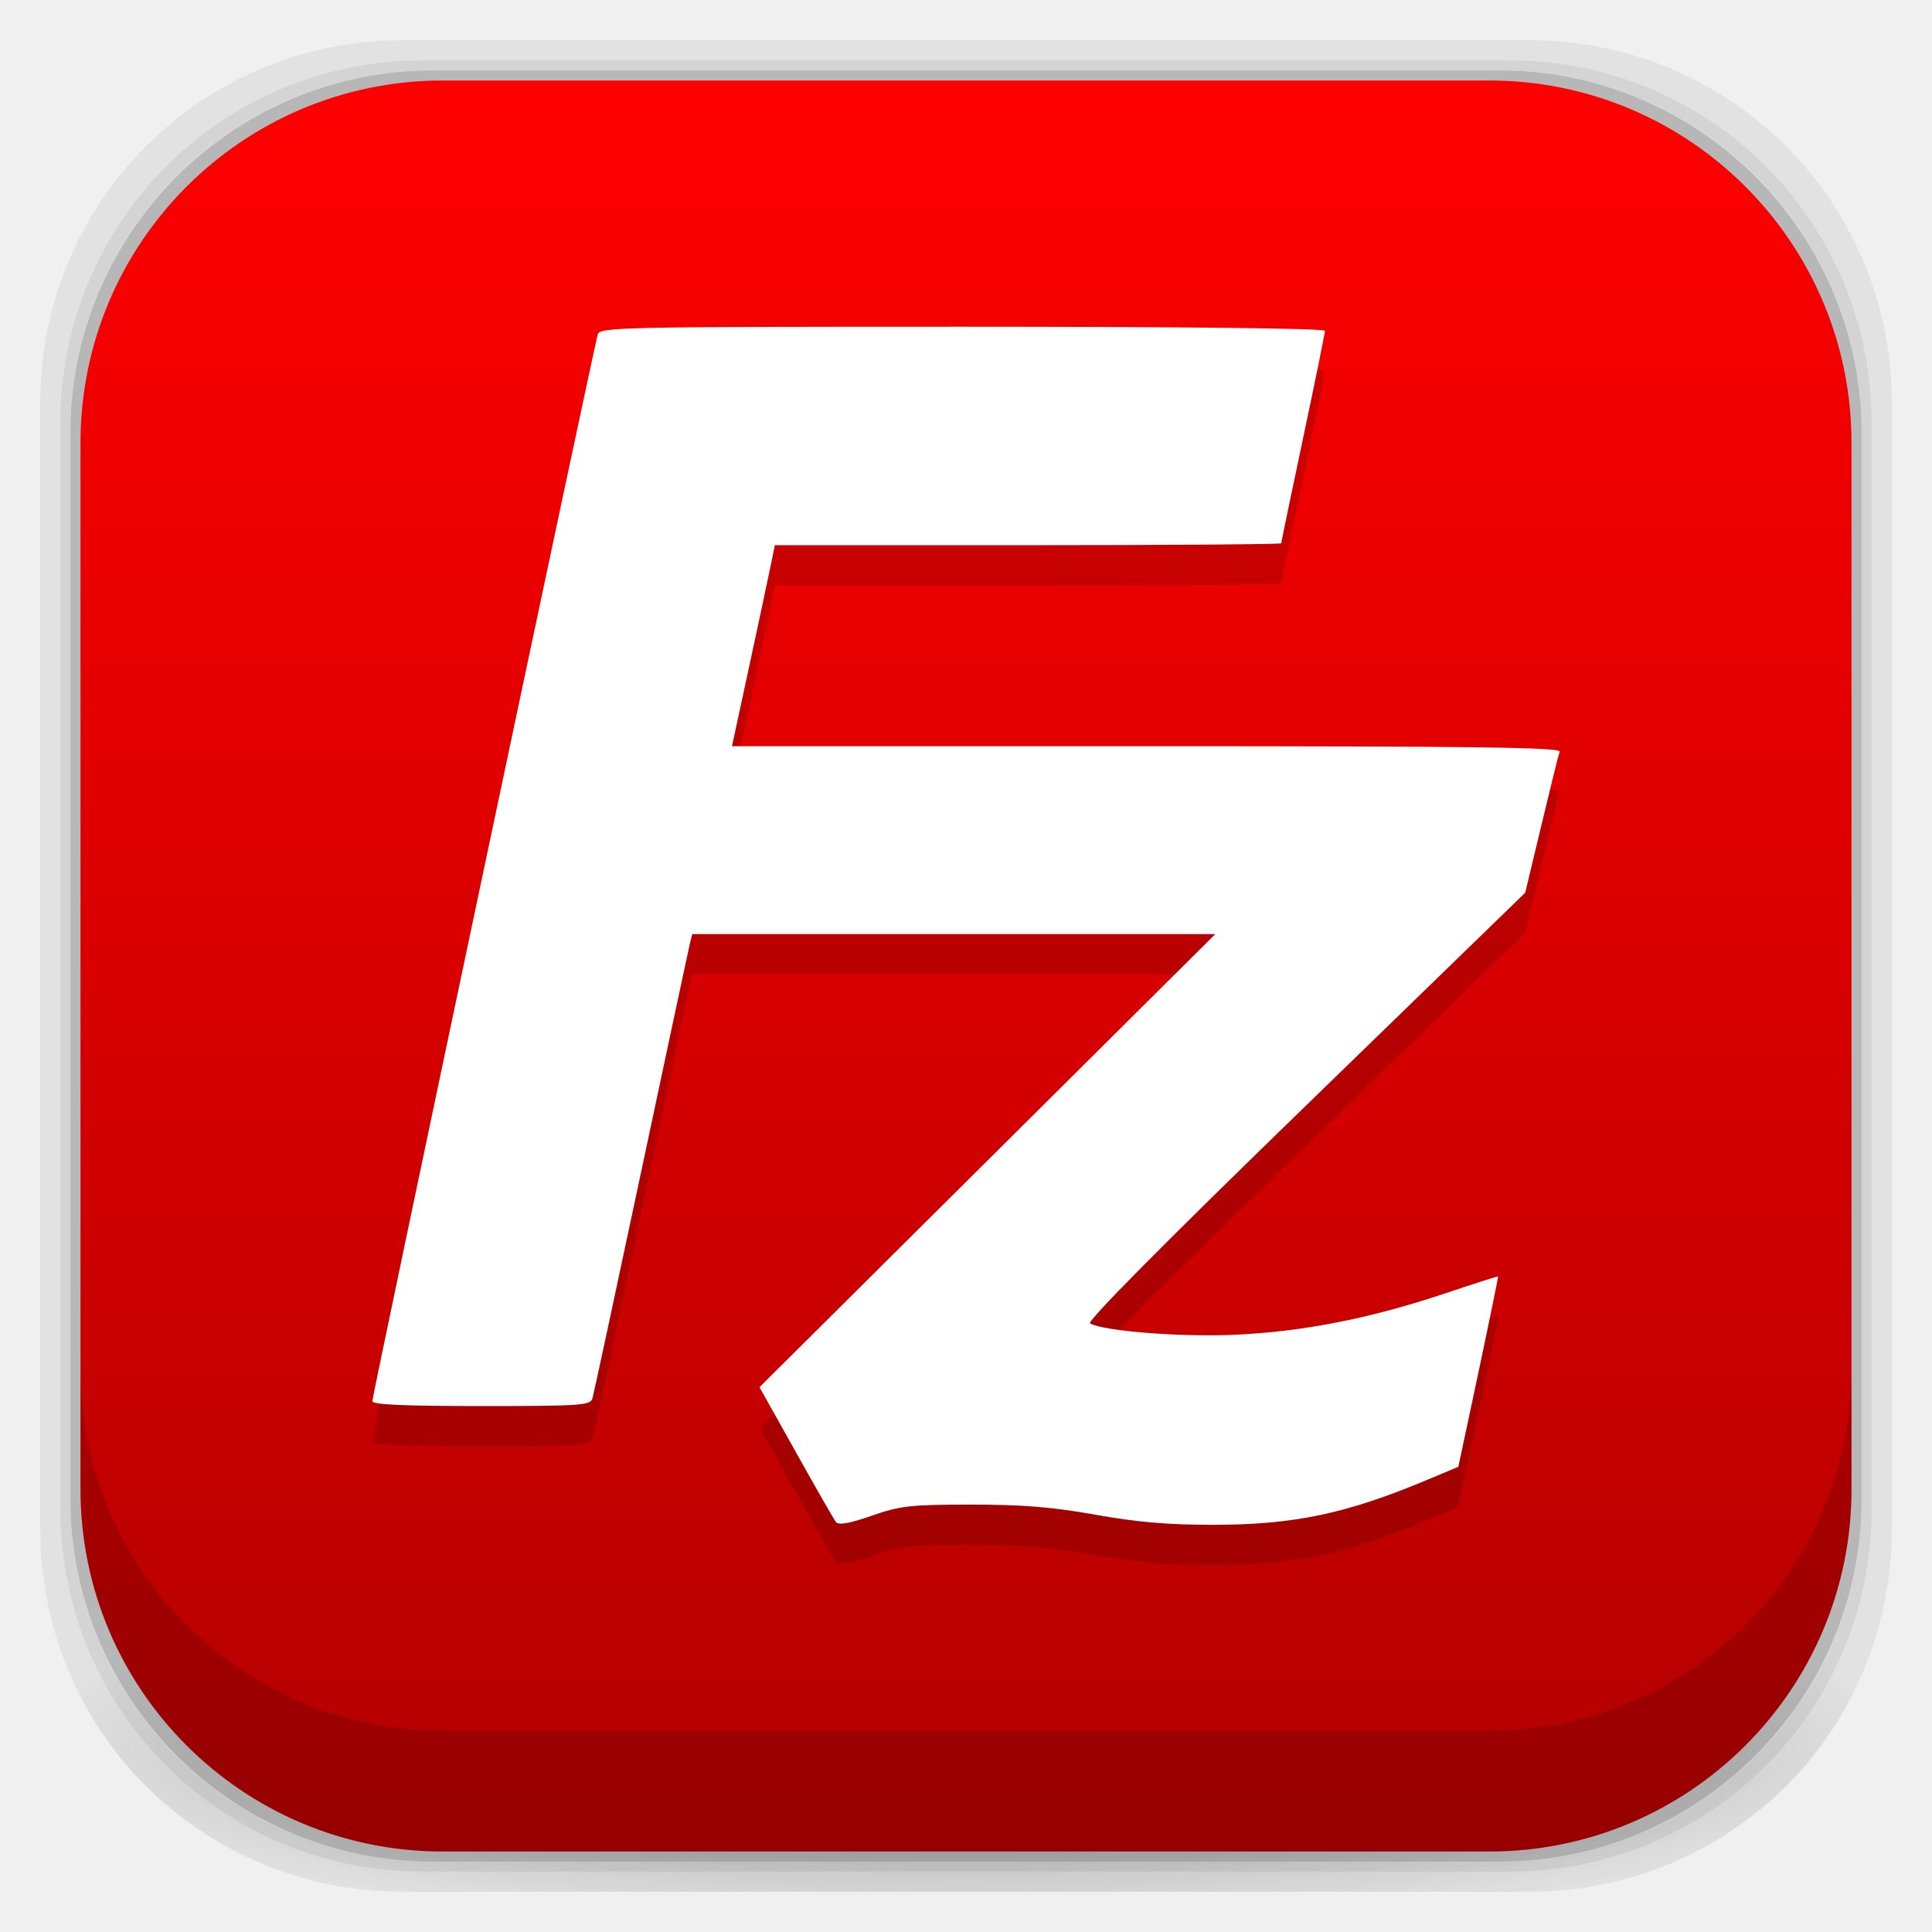
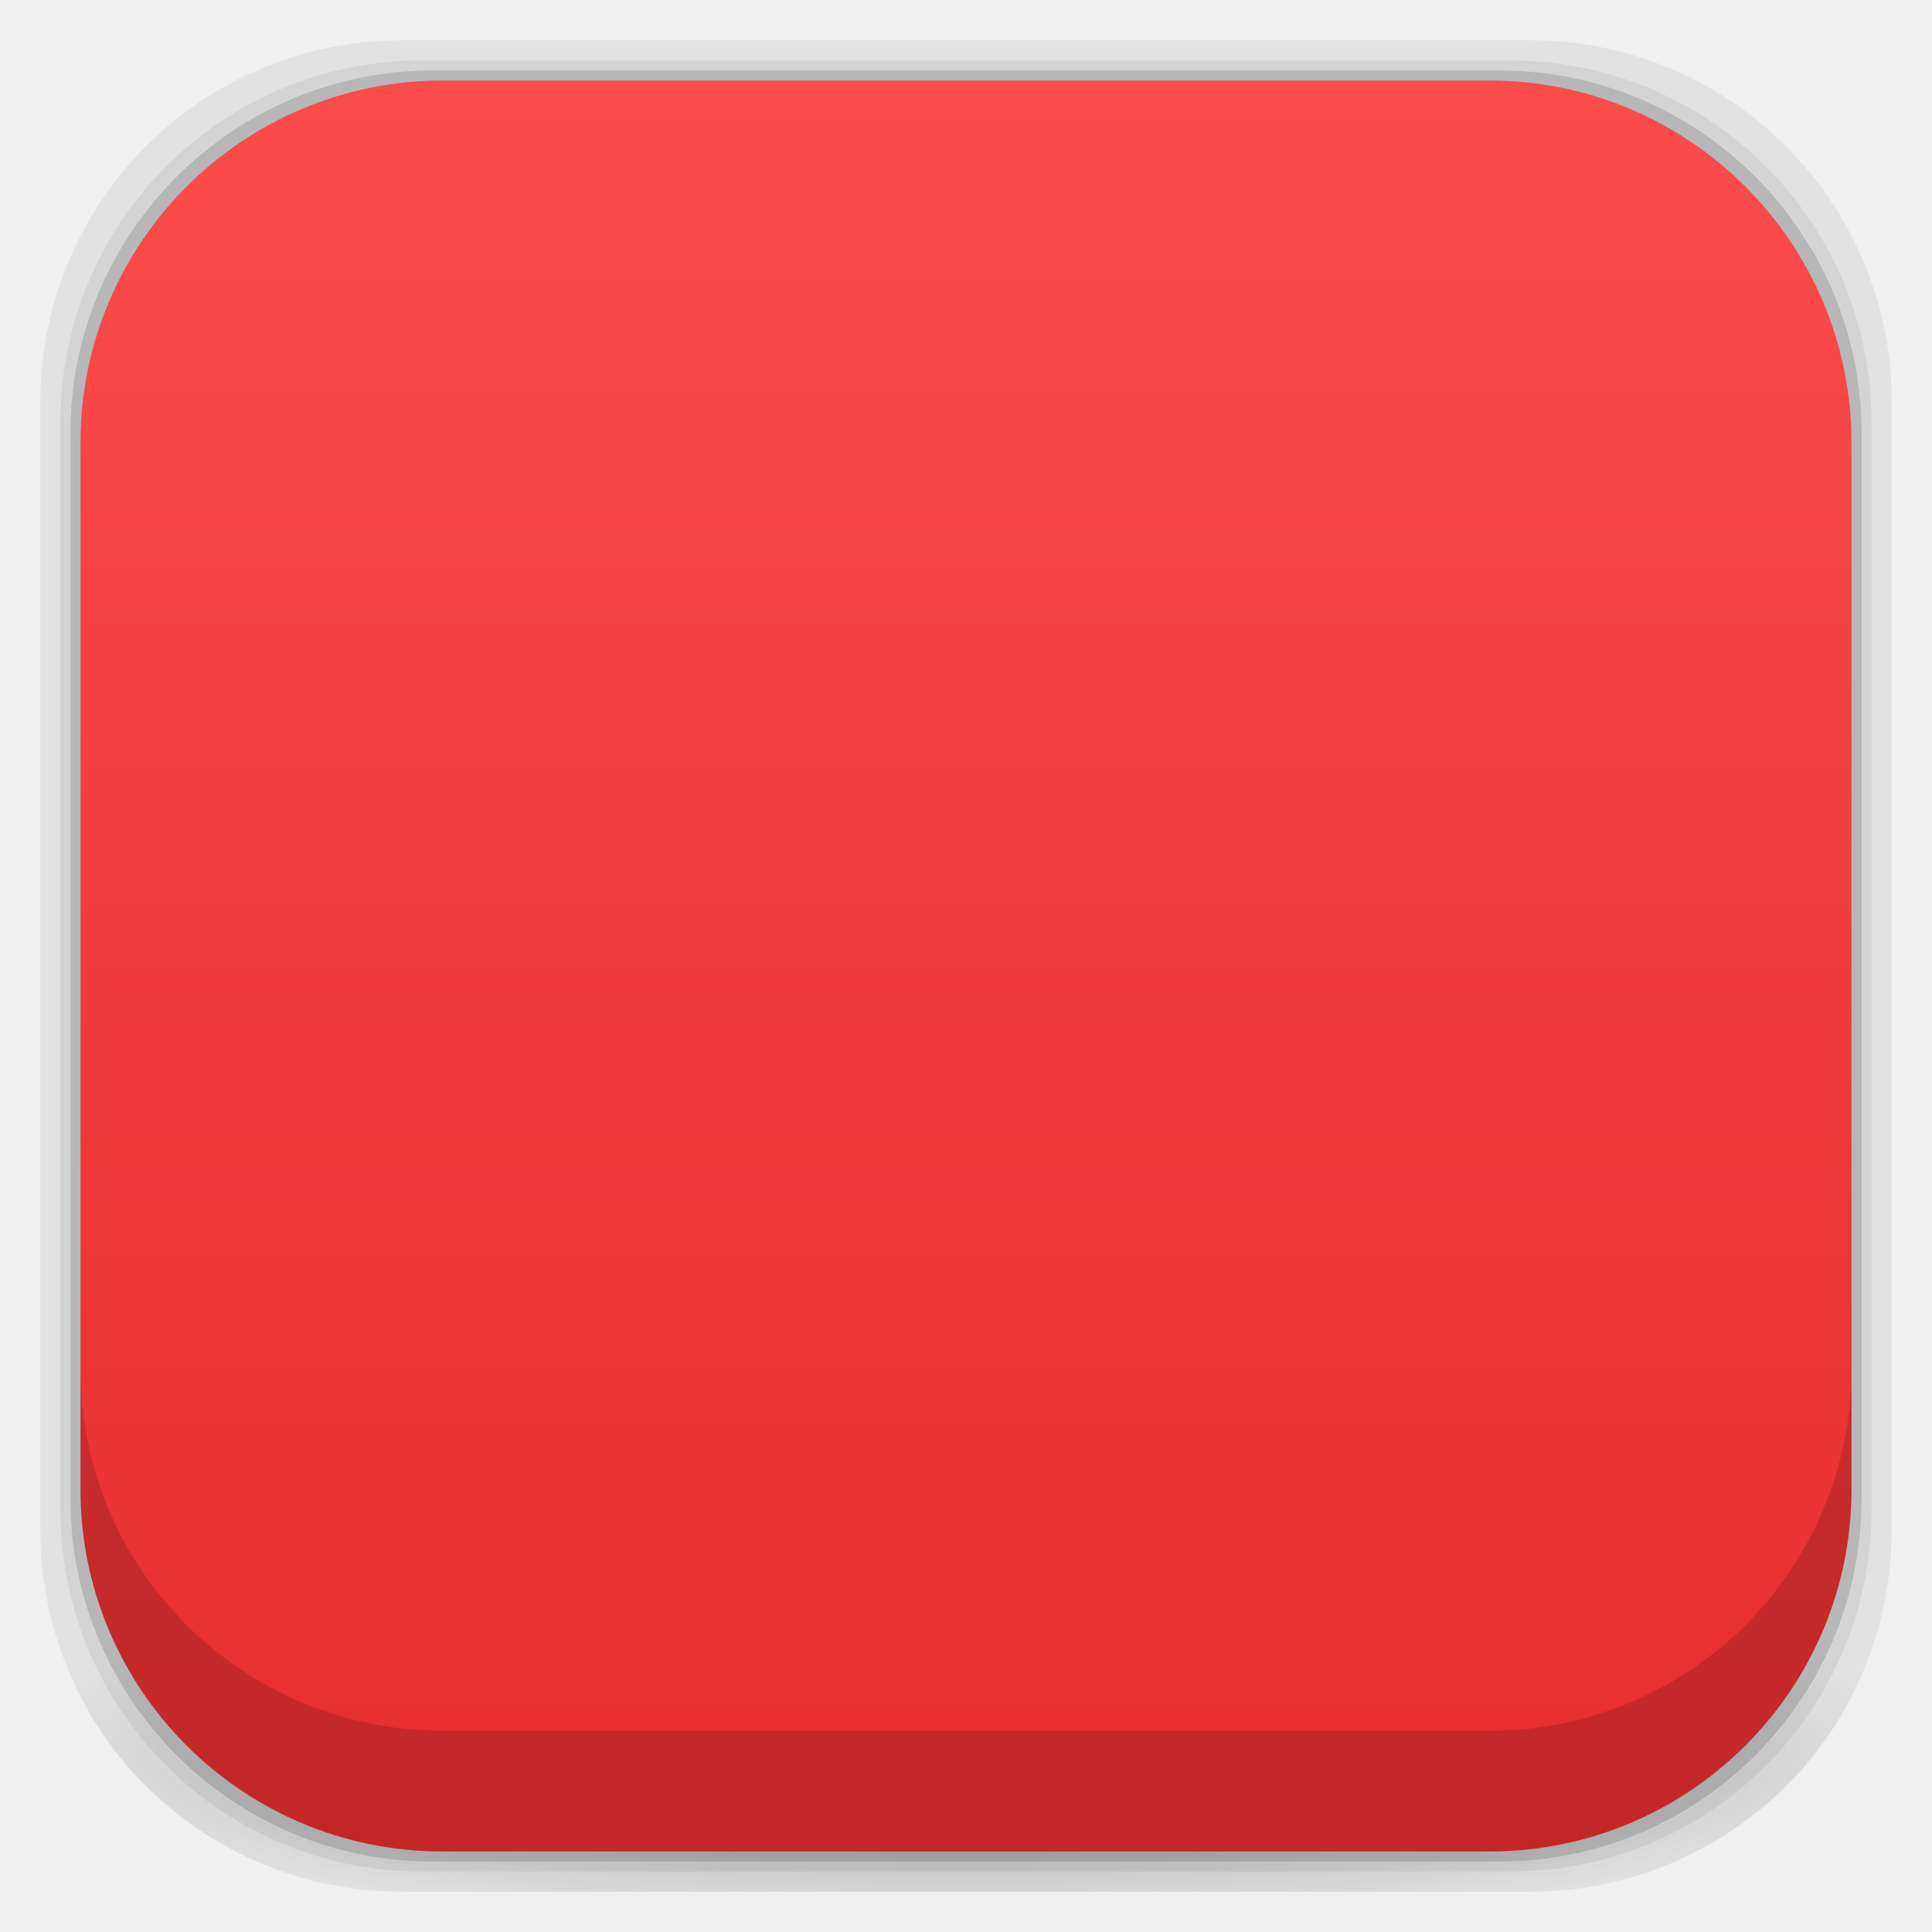
<svg xmlns="http://www.w3.org/2000/svg" xmlns:xlink="http://www.w3.org/1999/xlink" width="48" height="48" id="svg4230" version="1.1">
  <defs id="defs4232">
    <linearGradient id="linearGradient4524">
-       <stop style="stop-color:#b20000;stop-opacity:1;" offset="0" id="stop4526" />
-       <stop style="stop-color:#ff0000;stop-opacity:1;" offset="1" id="stop4528" />
+       <stop style="stop-color:#e52d2d;stop-opacity:1;" offset="0" id="stop4526" />
+       <stop style="stop-color:#fb4c4c;stop-opacity:1;" offset="1" id="stop4528" />
    </linearGradient>
    <linearGradient id="linearGradient4512">
      <stop style="stop-color:#d9d2d1;stop-opacity:1;" offset="0" id="stop4514" />
      <stop style="stop-color:#fefcfc;stop-opacity:1;" offset="1" id="stop4516" />
    </linearGradient>
    <linearGradient id="linearGradient4243">
      <stop style="stop-color:#000000;stop-opacity:1;" offset="0" id="stop4245" />
      <stop style="stop-color:#000000;stop-opacity:0;" offset="1" id="stop4247" />
    </linearGradient>
    <linearGradient id="linearGradient4216">
      <stop style="stop-color:#a0c4e6;stop-opacity:1;" offset="0" id="stop4218" />
      <stop style="stop-color:#d0e2f1;stop-opacity:1;" offset="1" id="stop4220" />
    </linearGradient>
    <linearGradient id="linearGradient4208">
      <stop style="stop-color:#70a3d6;stop-opacity:1;" offset="0" id="stop4210" />
      <stop style="stop-color:#88b6e1;stop-opacity:1;" offset="1" id="stop4212" />
    </linearGradient>
    <linearGradient id="linearGradient4200">
      <stop style="stop-color:#427dbe;stop-opacity:1;" offset="0" id="stop4202" />
      <stop style="stop-color:#739bd1;stop-opacity:1;" offset="1" id="stop4204" />
    </linearGradient>
    <linearGradient id="linearGradient4192">
      <stop style="stop-color:#4970a4;stop-opacity:1;" offset="0" id="stop4194" />
      <stop style="stop-color:#6090c0;stop-opacity:1;" offset="1" id="stop4196" />
    </linearGradient>
    <radialGradient xlink:href="#linearGradient3688-166-749-5-9-1" id="radialGradient4351" gradientUnits="userSpaceOnUse" gradientTransform="matrix(2.320171,0,0,0.4,28.61784,28.6)" cx="4.993" cy="43.5" fx="4.993" fy="43.5" r="2.5" />
    <linearGradient id="linearGradient3688-166-749-5-9-1">
      <stop id="stop2883-0-2-9" style="stop-color:#181818;stop-opacity:1" offset="0" />
      <stop id="stop2885-5-3-8" style="stop-color:#181818;stop-opacity:0" offset="1" />
    </linearGradient>
    <linearGradient id="linearGradient3688-464-309-8-9-4">
      <stop id="stop2889-9-9-1" style="stop-color:#181818;stop-opacity:1" offset="0" />
      <stop id="stop2891-4-2-9" style="stop-color:#181818;stop-opacity:0" offset="1" />
    </linearGradient>
    <linearGradient id="linearGradient3702-501-757-0-4-0">
      <stop id="stop2895-0-2-1" style="stop-color:#181818;stop-opacity:0" offset="0" />
      <stop id="stop2897-2-8-2" style="stop-color:#181818;stop-opacity:1" offset="0.5" />
      <stop id="stop2899-6-1-6" style="stop-color:#181818;stop-opacity:0" offset="1" />
    </linearGradient>
    <linearGradient id="linearGradient3811-3">
      <stop style="stop-color:#000000;stop-opacity:1;" offset="0" id="stop3813-0" />
      <stop style="stop-color:#000000;stop-opacity:0;" offset="1" id="stop3815-0" />
    </linearGradient>
    <clipPath id="clipPath-887332295">
      <g id="g3945" transform="translate(0,-1004.362)">
        <rect id="rect3947" fill="#1890d0" width="46" height="46" x="1" y="1005.36" rx="4" />
      </g>
    </clipPath>
    <clipPath id="clipPath-867792831">
      <g id="g3940" transform="translate(0,-1004.362)">
        <rect id="rect3942" fill="#1890d0" width="46" height="46" x="1" y="1005.36" rx="4" />
      </g>
    </clipPath>
    <linearGradient gradientTransform="translate(-47.99779,0.00221467)" gradientUnits="userSpaceOnUse" x2="47" x1="1" id="linearGradient3764">
      <stop id="stop3935" stop-opacity="1" stop-color="#e4e4e4" />
      <stop id="stop3937" stop-opacity="1" stop-color="#eee" offset="1" />
    </linearGradient>
    <radialGradient xlink:href="#linearGradient4243" id="radialGradient4274" gradientUnits="userSpaceOnUse" gradientTransform="matrix(1.043478,0,0,0.1956518,-1.04348,35.18481)" cx="24" cy="42.5" fx="24" fy="42.5" r="23" />
    <linearGradient xlink:href="#linearGradient4524" id="linearGradient4530" x1="24" y1="46" x2="24" y2="2" gradientUnits="userSpaceOnUse" />
    <linearGradient xlink:href="#linearGradient4512" id="linearGradient4554" gradientUnits="userSpaceOnUse" x1="12.5" y1="28" x2="12.5" y2="17" />
+     <clipPath id="clipPath-400042892">
+       <g transform="translate(0,-1004.362)" id="g12">
+         <path style="fill:#1890d0" d="m -24,13 c 0,1.105 -0.672,2 -1.5,2 -0.828,0 -1.5,-0.895 -1.5,-2 0,-1.105 0.672,-2 1.5,-2 0.828,0 1.5,0.895 1.5,2 z" transform="matrix(15.33333,0,0,11.5,415,878.8622)" id="path14" />
+       </g>
+     </clipPath>
+     <clipPath id="clipPath-411038796">
+       <g transform="translate(0,-1004.362)" id="g17">
+         <path style="fill:#1890d0" d="m -24,13 c 0,1.105 -0.672,2 -1.5,2 -0.828,0 -1.5,-0.895 -1.5,-2 0,-1.105 0.672,-2 1.5,-2 0.828,0 1.5,0.895 1.5,2 z" transform="matrix(15.33333,0,0,11.5,415,878.8622)" id="path19" />
+       </g>
+     </clipPath>
  </defs>
  <g id="layer3" style="display:inline">
    <path style="opacity:0.06;fill:#000000;fill-opacity:1;stroke:none" d="M 10,1 C 5.014,1 1,5.014 1,10 l 0,28 c 0,4.986 4.014,9 9,9 l 28,0 c 4.986,0 9,-4.014 9,-9 L 47,10 C 47,5.014 42.986,1 38,1 L 10,1 z m 0.5,0.5 27,0 c 4.986,0 9,4.014 9,9 l 0,27 c 0,4.986 -4.014,9 -9,9 l -27,0 c -4.986,0 -9,-4.014 -9,-9 l 0,-27 c 0,-4.986 4.014,-9 9,-9 z" id="rect3829" />
    <path style="opacity:0.12;fill:#000000;fill-opacity:1;stroke:none" d="m 10.5,1.5 c -4.986,0 -9,4.014 -9,9 l 0,27 c 0,4.986 4.014,9 9,9 l 27,0 c 4.986,0 9,-4.014 9,-9 l 0,-27 c 0,-4.986 -4.014,-9 -9,-9 l -27,0 z m 0.25,0.25 26.5,0 c 4.986,0 9,4.014 9,9 l 0,26.5 c 0,4.986 -4.014,9 -9,9 l -26.5,0 c -4.986,0 -9,-4.014 -9,-9 l 0,-26.5 c 0,-4.986 4.014,-9 9,-9 z" id="rect3827" />
    <rect style="opacity:0.24;fill:#000000;fill-opacity:1;stroke:none" id="rect3038-4" width="44.5" height="44.5" x="1.75" y="1.75" ry="9" rx="9" />
  </g>
  <g id="layer6" style="display:inline">
    <path style="opacity:0.3;fill:url(#radialGradient4274);fill-opacity:1;stroke:none" d="M 1.031,39 C 1.519,43.519 5.347,47 10,47 l 28,0 c 4.653,0 8.481,-3.481 8.969,-8 l -45.938,0 z" id="rect4241" />
  </g>
  <g id="layer2" style="display:inline">
    <rect style="fill:url(#linearGradient4530);fill-opacity:1;stroke:none" id="rect3038" width="44" height="44" x="2" y="2" ry="9" rx="9" />
-     <path id="path3866" d="m 23.913,9.117 c -8.481,0 -9.008,0.011 -9.062,0.19 -0.093,0.308 -5.601,26.37 -5.601,26.504 0,0.087 0.771,0.122 2.704,0.122 2.484,0 2.714,-0.016 2.765,-0.19 0.031,-0.104 0.574,-2.633 1.208,-5.618 0.634,-2.986 1.179,-5.538 1.211,-5.673 l 0.061,-0.244 6.497,0 6.497,0 -5.662,5.628 -5.662,5.628 0.906,1.618 c 0.497,0.89 0.944,1.669 0.994,1.734 0.064,0.081 0.334,0.035 0.882,-0.156 0.713,-0.248 0.953,-0.278 2.473,-0.278 1.285,-5.48e-4 2.016,0.059 3.094,0.251 1.039,0.186 1.812,0.252 2.931,0.251 2.008,-0.003 3.295,-0.273 5.323,-1.123 l 0.76,-0.319 0.502,-2.358 c 0.275,-1.296 0.493,-2.363 0.485,-2.371 -0.008,-0.009 -0.6,0.18 -1.316,0.421 -1.851,0.621 -3.538,0.953 -5.238,1.028 -1.346,0.059 -3.229,-0.089 -3.583,-0.282 -0.087,-0.047 1.832,-1.983 5.34,-5.388 l 5.472,-5.313 0.404,-1.686 c 0.221,-0.927 0.423,-1.744 0.451,-1.818 0.041,-0.108 -2.055,-0.136 -10.256,-0.136 l -10.307,0 0.404,-1.873 c 0.222,-1.03 0.462,-2.154 0.533,-2.497 l 0.129,-0.624 6.29,0 c 3.459,0 6.29,-0.022 6.29,-0.047 0,-0.026 0.244,-1.201 0.543,-2.612 0.299,-1.411 0.543,-2.611 0.543,-2.667 0,-0.062 -3.493,-0.102 -9.004,-0.102 z" style="opacity:0.15;fill:#000000" />
-     <path style="fill:#ffffff" d="m 23.913,8.117 c -8.481,0 -9.008,0.011 -9.062,0.19 -0.093,0.308 -5.601,26.37 -5.601,26.504 0,0.087 0.771,0.122 2.704,0.122 2.484,0 2.714,-0.016 2.765,-0.19 0.031,-0.104 0.574,-2.633 1.208,-5.618 0.634,-2.986 1.179,-5.538 1.211,-5.673 l 0.061,-0.244 6.497,0 6.497,0 -5.662,5.628 -5.662,5.628 0.906,1.618 c 0.497,0.89 0.944,1.669 0.994,1.734 0.064,0.081 0.334,0.035 0.882,-0.156 0.713,-0.248 0.953,-0.278 2.473,-0.278 1.285,-5.48e-4 2.016,0.059 3.094,0.251 1.039,0.186 1.812,0.252 2.931,0.251 2.008,-0.003 3.295,-0.273 5.323,-1.123 l 0.76,-0.319 0.502,-2.358 c 0.275,-1.296 0.493,-2.363 0.485,-2.371 -0.008,-0.009 -0.6,0.18 -1.316,0.421 -1.851,0.621 -3.538,0.953 -5.238,1.028 -1.346,0.059 -3.229,-0.089 -3.583,-0.282 -0.087,-0.047 1.832,-1.983 5.34,-5.388 l 5.472,-5.313 0.404,-1.686 c 0.221,-0.927 0.423,-1.744 0.451,-1.818 0.041,-0.108 -2.055,-0.136 -10.256,-0.136 l -10.307,0 0.404,-1.873 c 0.222,-1.03 0.462,-2.154 0.533,-2.497 l 0.129,-0.624 6.29,0 c 3.459,0 6.29,-0.022 6.29,-0.047 0,-0.026 0.244,-1.201 0.543,-2.612 0.299,-1.411 0.543,-2.611 0.543,-2.667 0,-0.062 -3.493,-0.102 -9.004,-0.102 z" id="path3090" />
  </g>
-   <g id="layer1" transform="translate(0,-1004.362)" style="display:inline" />
+   <g id="layer1" transform="translate(0,-1004.362)" style="display:inline">
+     <g id="g3100" transform="matrix(1.000292,0,0,1.000042,-0.00350102,1004.369)" style="fill:#000000;fill-opacity:1;opacity:0.15">
+       <g id="g3102" clip-path="url(#clipPath-411038796)" style="fill:#000000;fill-opacity:1">
+         <g id="g3104" style="fill:#000000;fill-opacity:1">
+           <path id="path3106" d="M 16.867,12 12,33.578 l 3.953,0 2.045,-9.585 10.997,0 -10.066,8.97 2.633,3.03 1.348,-0.695 c 2.551,-1.309 3.621,-0.543 5.555,-0.008 1.883,0.52 3.656,1.078 7.328,-1.035 l -0.73,-3.734 c -4,2.848 -5.273,0.309 -8.129,0.203 l 8.059,-6.731 1,-4 -16.995,0 1,-4 10.997,0 L 31.974,11.993 l -15.11,0" style="fill:#000000;fill-opacity:1;fill-rule:nonzero;stroke:none" />
+         </g>
+       </g>
+     </g>
+     <g transform="matrix(1.000292,0,0,1.000042,-0.00350102,1003.369)" id="g47">
+       <g clip-path="url(#clipPath-411038796)" id="g49">
+         <g id="g51">
+           <path style="fill:#ffffff;fill-opacity:1;fill-rule:nonzero;stroke:none" d="M 16.867,12 12,33.578 l 3.953,0 2.045,-9.585 10.997,0 -10.066,8.97 2.633,3.03 1.348,-0.695 c 2.551,-1.309 3.621,-0.543 5.555,-0.008 1.883,0.52 3.656,1.078 7.328,-1.035 l -0.73,-3.734 c -4,2.848 -5.273,0.309 -8.129,0.203 l 8.059,-6.731 1,-4 -16.995,0 1,-4 10.997,0 L 31.974,11.993 l -15.11,0" id="path53" />
+         </g>
+       </g>
+     </g>
+   </g>
  <g id="layer4" style="display:inline">
    <path style="opacity:0.15;fill:#000000;fill-opacity:1;stroke:none" d="m 2,34 0,3 c 0,4.986 4.014,9 9,9 l 26,0 c 4.986,0 9,-4.014 9,-9 l 0,-3 c 0,4.986 -4.014,9 -9,9 L 11,43 C 6.014,43 2,38.986 2,34 z" id="rect3038-42" />
  </g>
  <g id="layer7" style="display:none">
    <rect rx="9" ry="9" y="2" x="2" height="44" width="44" id="rect4169" style="fill:#abe1ad;fill-opacity:1;stroke:none;display:inline" />
  </g>
</svg>
